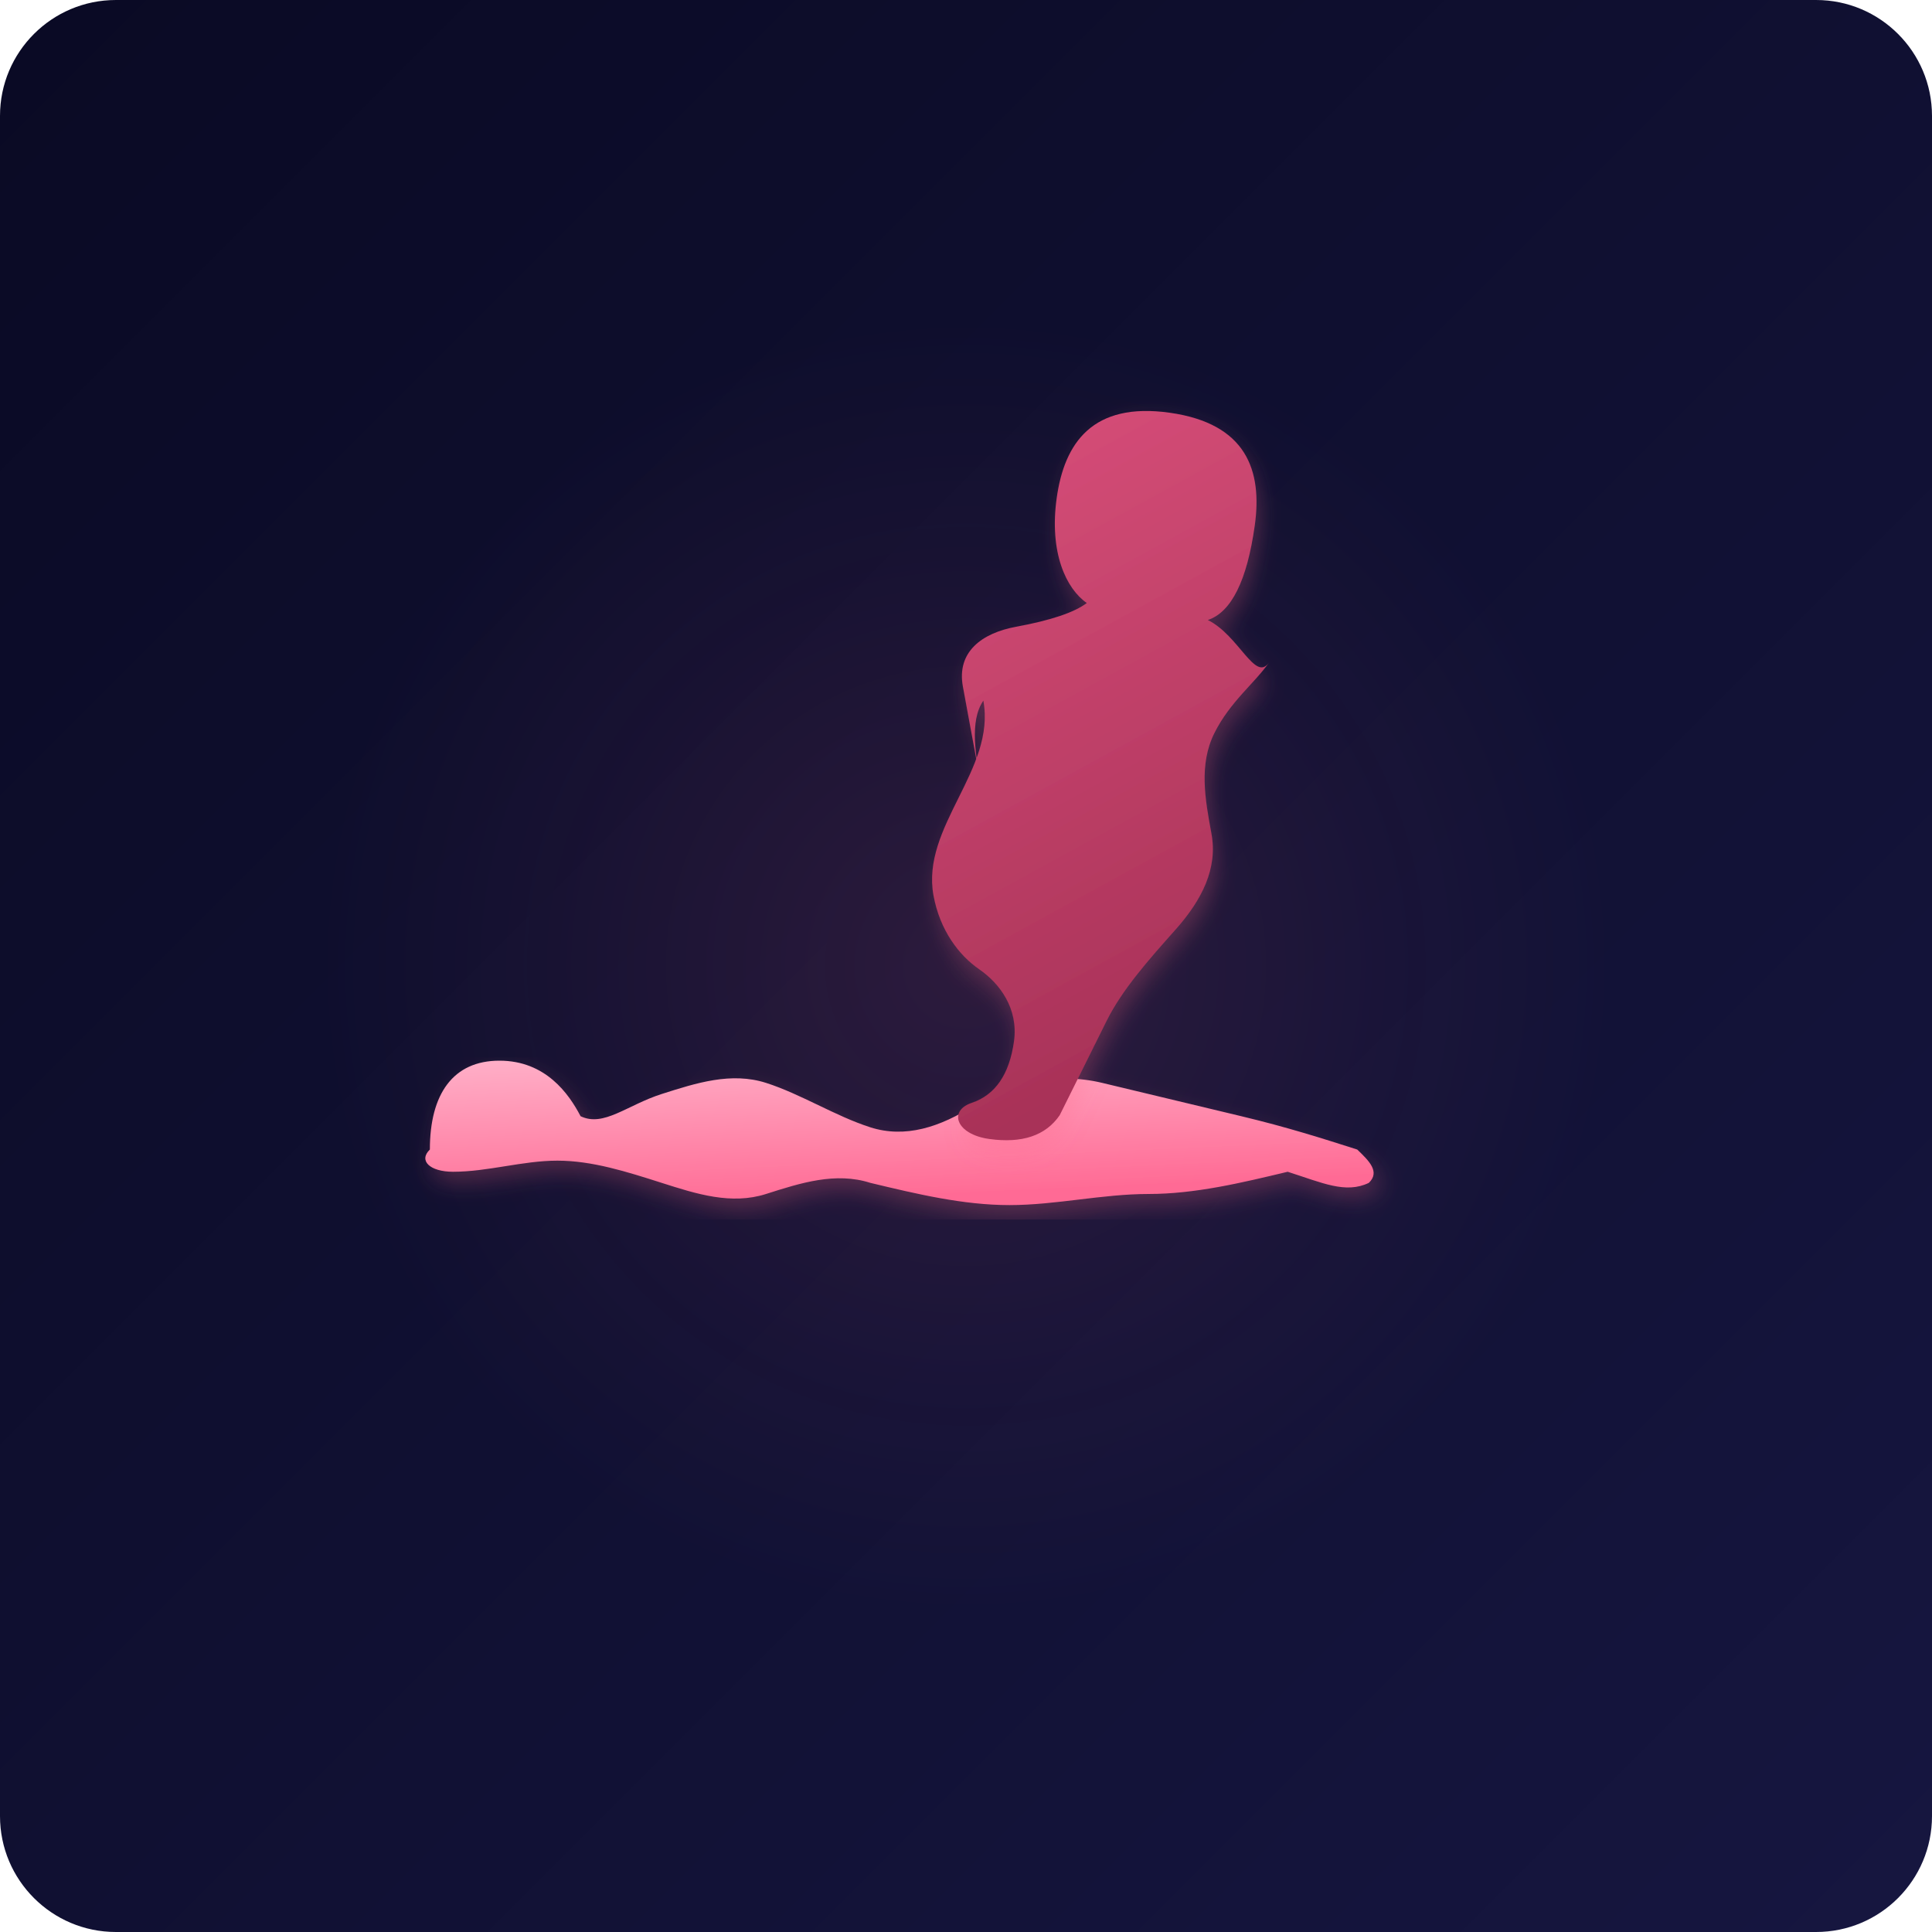
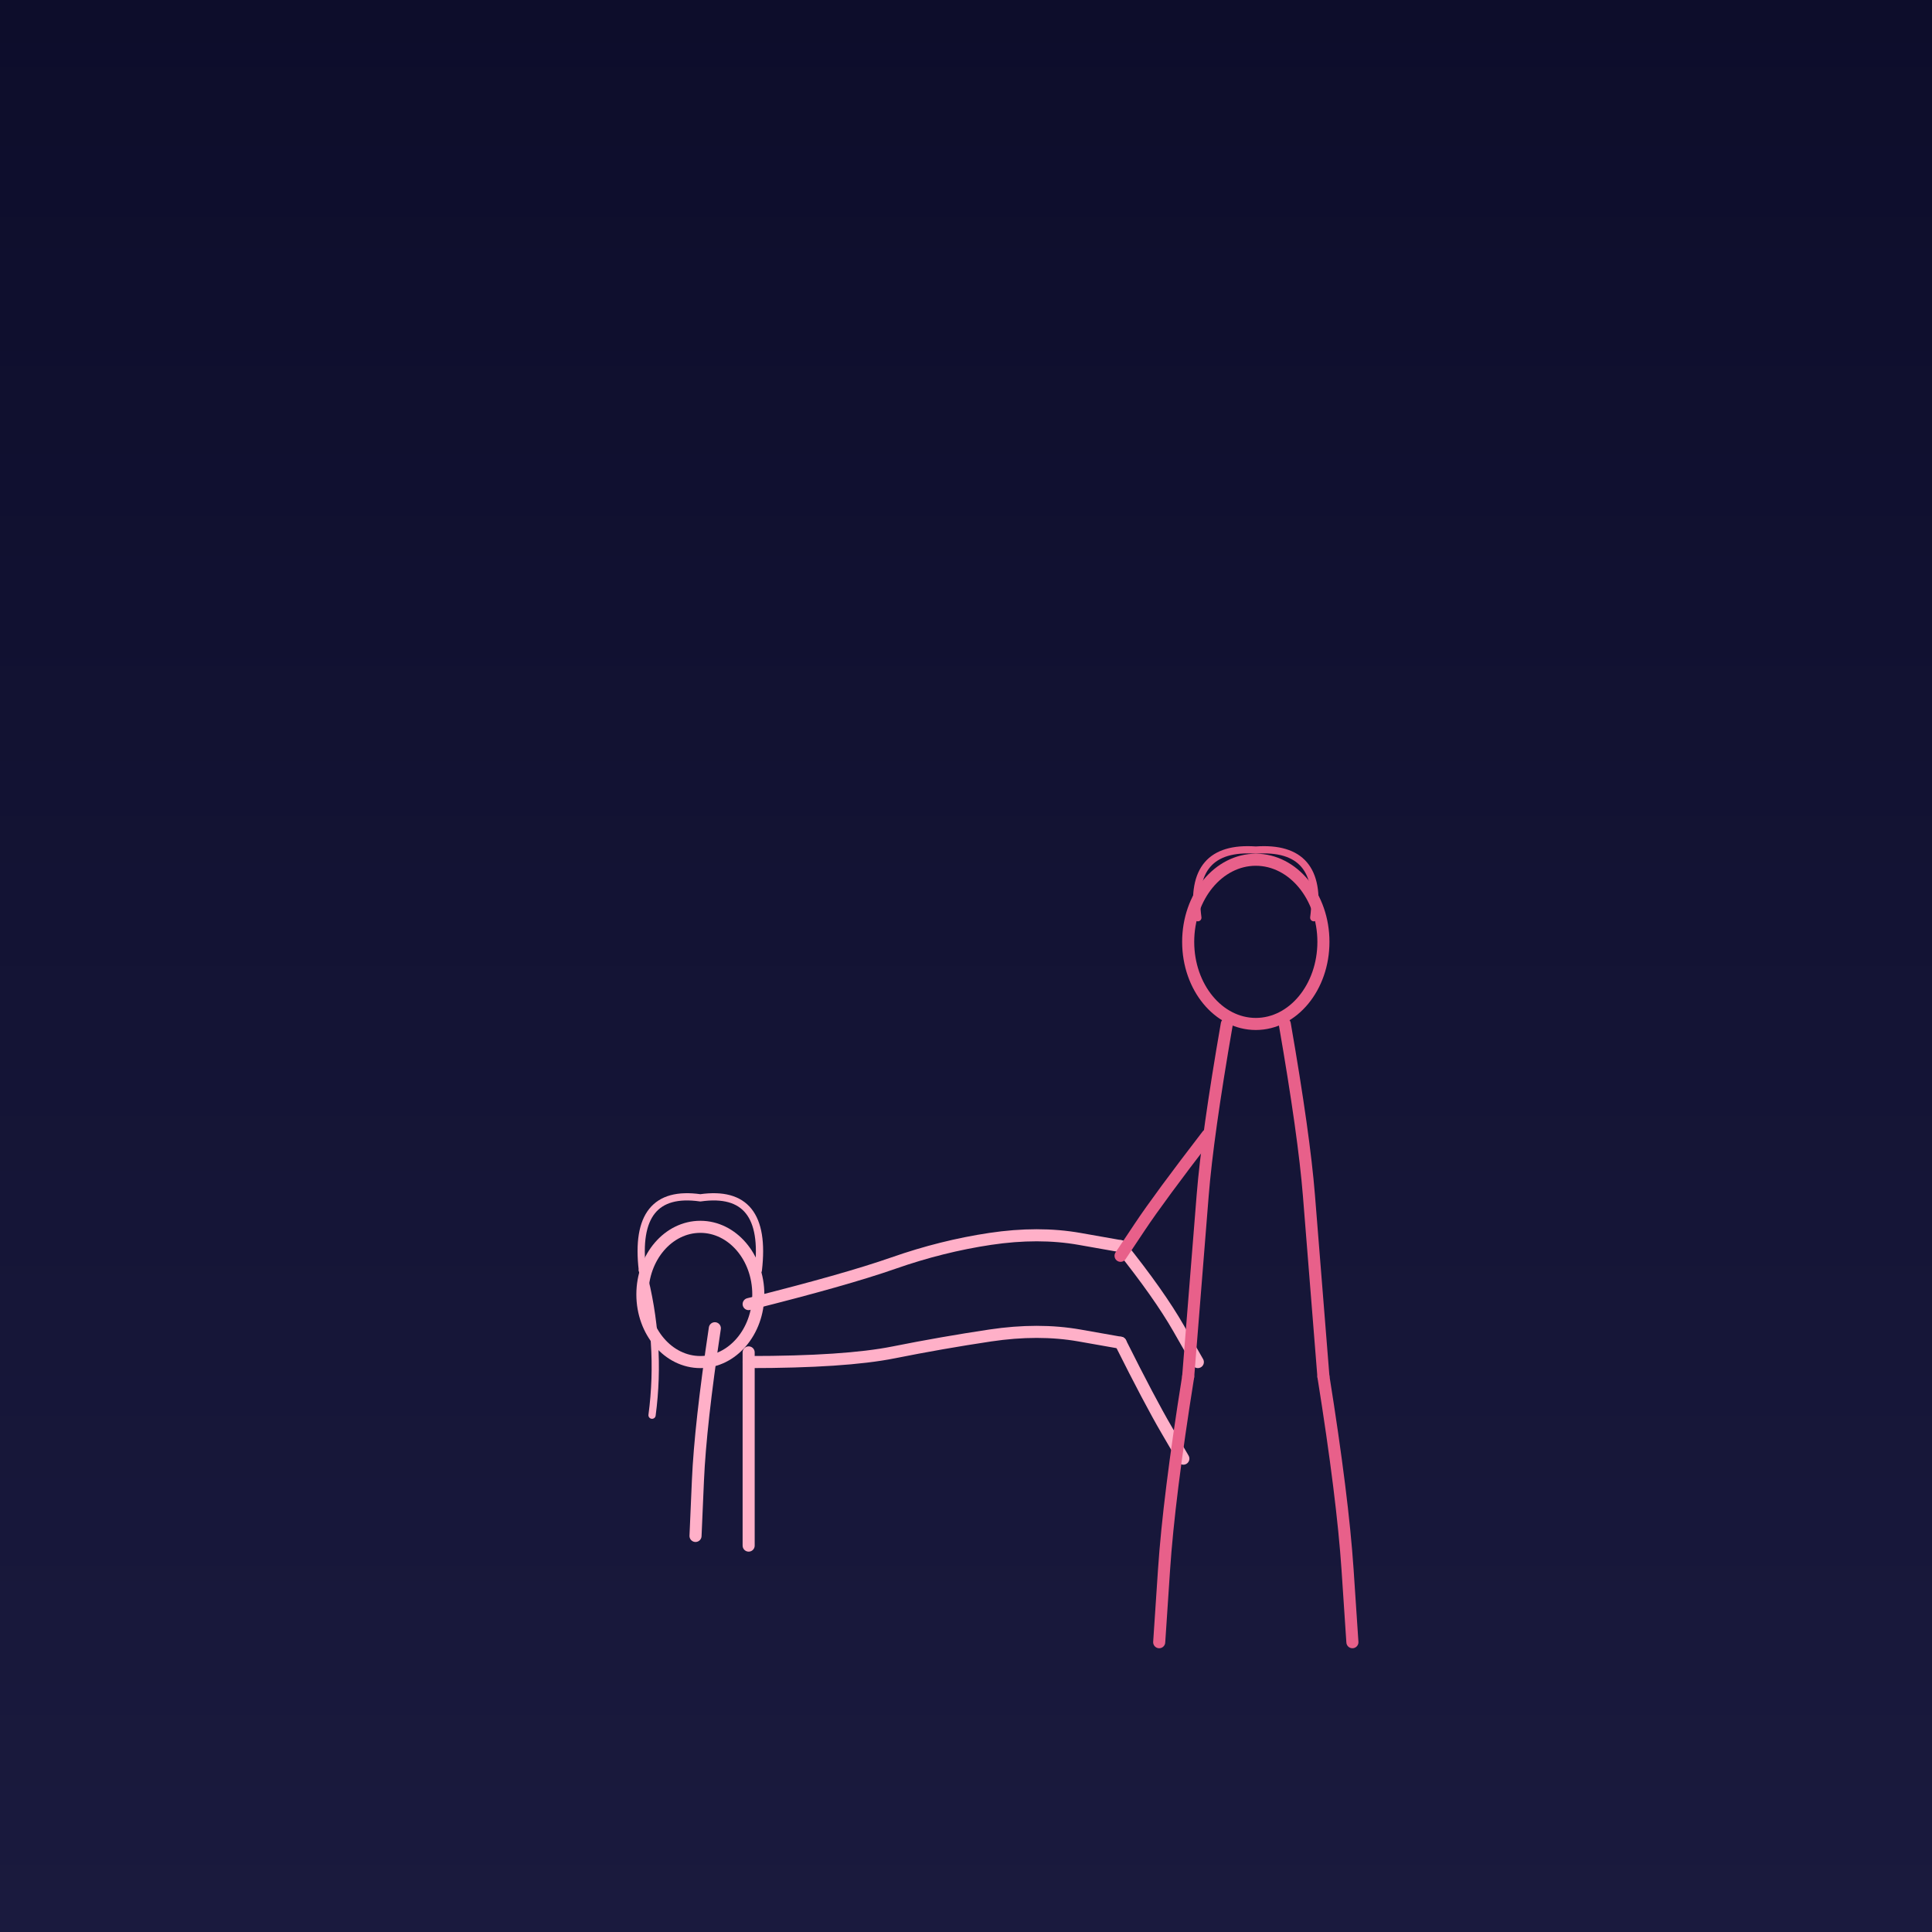
<svg xmlns="http://www.w3.org/2000/svg" viewBox="0 0 400 400" width="400" height="400">
  <defs>
-     <linearGradient id="bg" x1="0" y1="0" x2="1" y2="1">
-       <stop offset="0%" stop-color="#0a0a24" />
-       <stop offset="100%" stop-color="#161640" />
+     <linearGradient id="bg" x1="0" y1="0" x2="0" y2="1">
+       <stop offset="0%" stop-color="#0d0d2b" />
+       <stop offset="100%" stop-color="#1a1a3e" />
    </linearGradient>
-     <linearGradient id="p1" x1="0" y1="0" x2="0.3" y2="1">
-       <stop offset="0%" stop-color="#FFB0C8" />
-       <stop offset="100%" stop-color="#FF6B95" />
-     </linearGradient>
-     <linearGradient id="p2" x1="0" y1="0" x2="0.3" y2="1">
-       <stop offset="0%" stop-color="#D94F7A" />
-       <stop offset="100%" stop-color="#A83258" />
-     </linearGradient>
-     <radialGradient id="glow" cx="50%" cy="50%" r="45%">
-       <stop offset="0%" stop-color="#FF6B8A" stop-opacity="0.12" />
-       <stop offset="70%" stop-color="#FF6B8A" stop-opacity="0.03" />
-       <stop offset="100%" stop-color="#FF6B8A" stop-opacity="0" />
-     </radialGradient>
-     <filter id="sf" x="-10%" y="-10%" width="120%" height="120%">
-       <feGaussianBlur in="SourceAlpha" stdDeviation="2" result="blur" />
-       <feOffset dx="1" dy="2" result="offsetBlur" />
-       <feFlood flood-color="#FF6B8A" flood-opacity="0.25" result="color" />
-       <feComposite in="color" in2="offsetBlur" operator="in" result="shadow" />
-       <feMerge>
-         <feMergeNode in="shadow" />
-         <feMergeNode in="SourceGraphic" />
-       </feMerge>
-     </filter>
  </defs>
-   <rect width="400" height="400" fill="url(#bg)" rx="24" />
-   <circle cx="200" cy="200" r="150" fill="url(#glow)" />
-   <path d="M-80,0 C-80,-10 -76,-16 -68,-16 C-60,-16 -56,-10 -54,-6 C-50,-4 -46,-8 -40,-10 C-34,-12 -28,-14 -22,-12 C-16,-10 -10,-6 -4,-4 C2,-2 8,-4 14,-8 C20,-12 28,-14 36,-12 C44,-10 52,-8 60,-6 C68,-4 74,-2 80,0 C82,2 84,4 82,6 C78,8 74,6 68,4 C60,6 52,8 44,8 C36,8 28,10 20,10 C12,10 4,8 -4,6 C-10,4 -16,6 -22,8 C-28,10 -34,8 -40,6 C-46,4 -52,2 -58,2 C-64,2 -70,4 -76,4 C-80,4 -82,2 -80,0 Z" fill="url(#p1)" transform="translate(185,238) scale(1.2,1.15)" filter="url(#sf)" />
-   <path d="M0,-76 C-14,-76 -18,-68 -18,-58 C-18,-48 -14,-42 -10,-40 C-12,-38 -16,-36 -22,-34 C-28,-32 -32,-28 -30,-22 C-28,-16 -26,-10 -24,-4 C-22,2 -20,6 -18,8 C-20,6 -22,2 -24,-4 C-26,-10 -28,-16 -26,-20 C-24,-14 -26,-8 -28,-2 C-30,4 -32,10 -30,16 C-28,22 -24,26 -20,28 C-16,30 -12,34 -12,40 C-12,46 -14,50 -18,52 C-22,54 -20,58 -14,58 C-8,58 -4,56 -2,52 C0,46 2,40 4,34 C6,28 10,22 14,16 C18,10 20,4 18,-2 C16,-8 14,-14 16,-20 C18,-26 22,-30 24,-34 C22,-30 18,-38 12,-40 C16,-42 18,-48 18,-58 C18,-68 14,-76 0,-76 Z" fill="url(#p2)" transform="translate(230,172) rotate(8) scale(1.15,1.15)" filter="url(#sf)" />
+   <rect width="400" height="400" fill="url(#bg)" />
+   <ellipse cx="145" cy="268" rx="12" ry="14" fill="none" stroke="#FFB0C8" stroke-width="2.5" stroke-linecap="round" />
+   <path d="M133,263 Q131,246 145,248 Q159,246 157,263" fill="none" stroke="#FFB0C8" stroke-width="1.5" stroke-linecap="round" stroke-linejoin="round" opacity="1" />
+   <path d="M133,263 Q137,278 135,293" fill="none" stroke="#FFB0C8" stroke-width="1.5" stroke-linecap="round" stroke-linejoin="round" opacity="1" />
+   <path d="M155,270 Q175,265 185.0,261.5 Q195,258 205.0,256.5 Q215,255 223.5,256.5 L232,258" fill="none" stroke="#FFB0C8" stroke-width="2.5" stroke-linecap="round" stroke-linejoin="round" opacity="1" />
+   <path d="M155,282 Q175,282 185.0,280.0 Q195,278 205.0,276.5 Q215,275 223.5,276.5 L232,278" fill="none" stroke="#FFB0C8" stroke-width="2.5" stroke-linecap="round" stroke-linejoin="round" opacity="1" />
+   <path d="M148,275 Q145,295 144.5,306.5 L144,318" fill="none" stroke="#FFB0C8" stroke-width="2.5" stroke-linecap="round" stroke-linejoin="round" opacity="1" />
+   <path d="M155,280 Q155,300 155.0,310.0 L155,320" fill="none" stroke="#FFB0C8" stroke-width="2.5" stroke-linecap="round" stroke-linejoin="round" opacity="1" />
+   <path d="M232,258 Q240,268 244.0,275.0 L248,282" fill="none" stroke="#FFB0C8" stroke-width="2.5" stroke-linecap="round" stroke-linejoin="round" opacity="1" />
+   <path d="M232,278 Q238,290 241.5,296.0 L245,302" fill="none" stroke="#FFB0C8" stroke-width="2.5" stroke-linecap="round" stroke-linejoin="round" opacity="1" />
+   <ellipse cx="260" cy="195" rx="14" ry="17" fill="none" stroke="#E8608A" stroke-width="2.5" stroke-linecap="round" />
+   <path d="M248,190 Q246,175 260,176 Q274,175 272,190" fill="none" stroke="#E8608A" stroke-width="1.5" stroke-linecap="round" stroke-linejoin="round" opacity="1" />
+   <path d="M254,212 Q250,235 249.0,247.5 Q248,260 247.0,272.5 L246,285" fill="none" stroke="#E8608A" stroke-width="2.5" stroke-linecap="round" stroke-linejoin="round" opacity="1" />
+   <path d="M266,212 Q270,235 271.0,247.5 Q272,260 273.0,272.5 L274,285" fill="none" stroke="#E8608A" stroke-width="2.5" stroke-linecap="round" stroke-linejoin="round" opacity="1" />
+   <path d="M246,285 Q242,310 241.0,325.0 L240,340" fill="none" stroke="#E8608A" stroke-width="2.5" stroke-linecap="round" stroke-linejoin="round" opacity="1" />
+   <path d="M274,285 Q278,310 279.0,325.0 L280,340" fill="none" stroke="#E8608A" stroke-width="2.5" stroke-linecap="round" stroke-linejoin="round" opacity="1" />
+   <path d="M250,235 Q240,248 236.0,254.0 L232,260" fill="none" stroke="#E8608A" stroke-width="2.5" stroke-linecap="round" stroke-linejoin="round" opacity="1" />
</svg>
